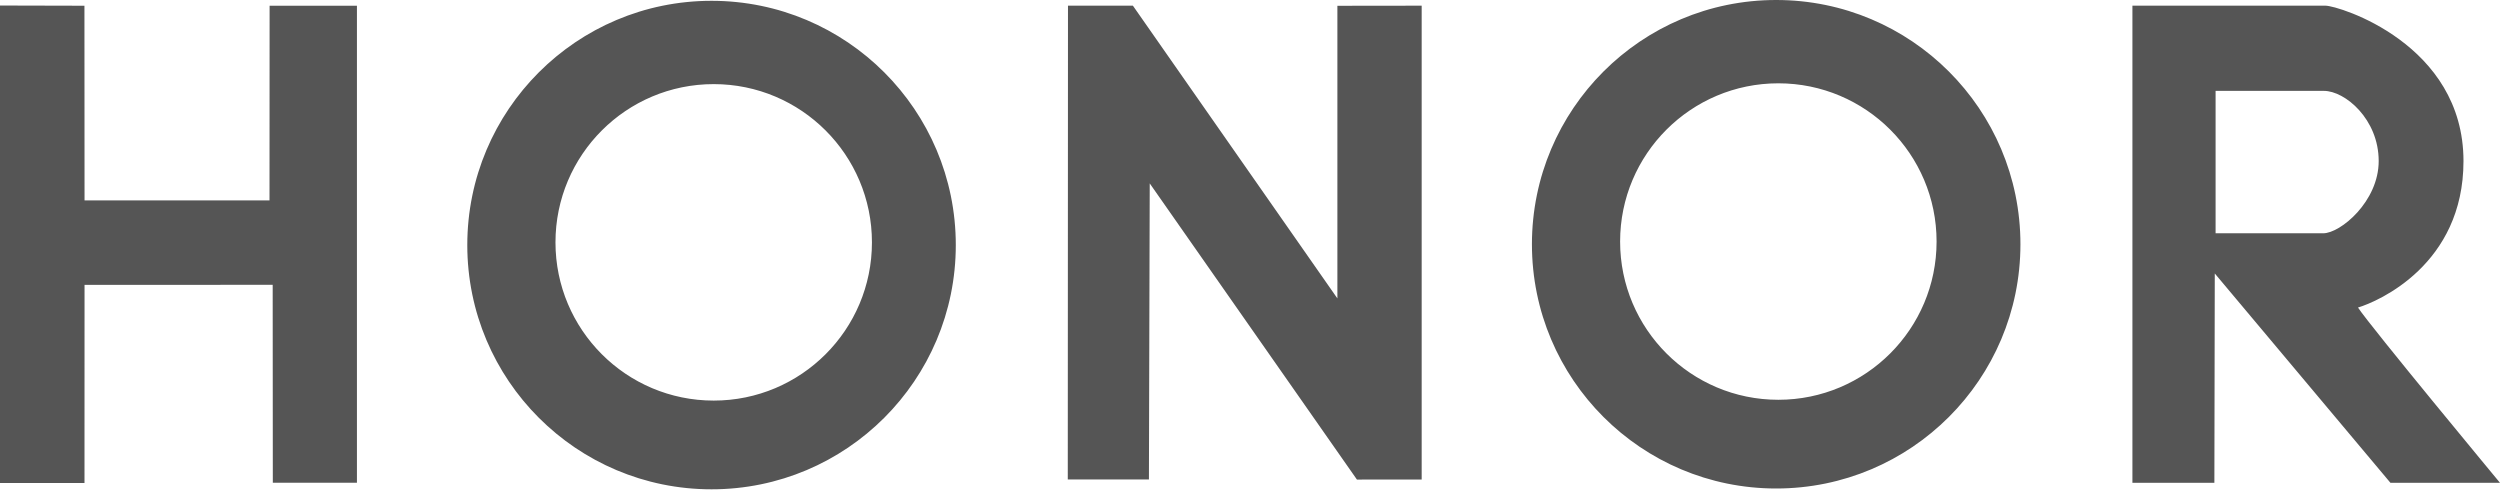
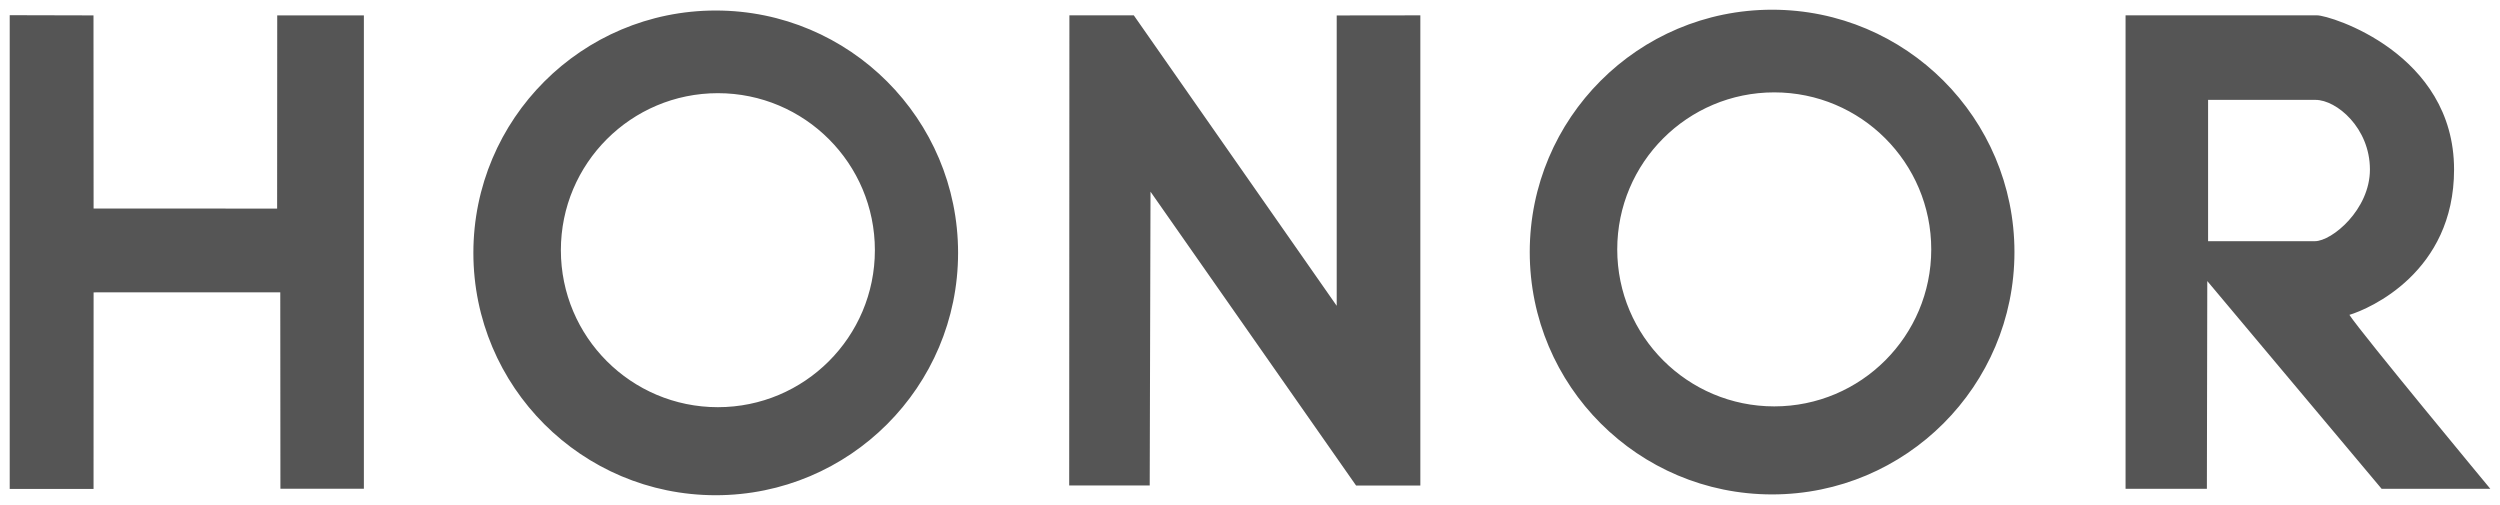
- <svg xmlns="http://www.w3.org/2000/svg" viewBox="35.154 328.54 1874.693 366.925" version="1.1">
-   <path d="M35.154 332.682v358.026h63.36l0.036-148.552 141.082-0.036 0.102 148.424h63.078V332.836H237.322l-0.072 146.002-138.701-0.041-0.077-145.961zM568.724 329.149c-101.156 0-183.158 82.002-183.158 183.158s82.002 183.158 183.158 183.158 183.158-82.002 183.158-183.158-82.002-183.158-183.158-183.158z m1.623 299.781c-65.531 0-118.656-53.125-118.656-118.656 0-65.531 53.125-118.656 118.656-118.656 65.531 0 118.656 53.125 118.656 118.656 0 65.536-53.125 118.656-118.656 118.656zM1367.071 328.54c-101.156 0-183.158 82.002-183.158 183.158s82.002 183.158 183.158 183.158c101.156 0 183.158-82.002 183.158-183.158s-82.002-183.158-183.158-183.158z m1.623 299.786c-65.531 0-118.656-53.125-118.656-118.656 0-65.531 53.125-118.656 118.656-118.656 65.531 0 118.656 53.125 118.656 118.656 0 65.531-53.125 118.656-118.656 118.656zM835.855 688.082l0.154-355.282h48.676l153.344 219.515V332.877L1101.235 332.8v355.323l-48.553 0.036-155.372-222.1-0.604 222.024zM1803.361 559.16c15.212-4.562 79.104-32.246 79.104-109.834 0-87.926-93.706-116.526-103.444-116.526H1634.202v357.796h61.46l0.302-156.989 131.738 156.989h82.145c0-0.005-97.357-117.443-106.486-131.436z m-26.086-55.685l-80.701 0.01V396.692h81.234c15.821 0 41.073 21.146 41.073 52.634 0 30.269-28.677 54.149-41.605 54.149z" fill="#555555" />
+ <svg xmlns="http://www.w3.org/2000/svg" viewBox="0 0 990.231 200" version="1.1">
+   <g data-fit="1" transform="scale(0.524107) translate(-27.8154 -321.2017)">
+     <path d="M35.154 332.682v358.026h63.36l0.036-148.552 141.082-0.036 0.102 148.424h63.078V332.836H237.322l-0.072 146.002-138.701-0.041-0.077-145.961zM568.724 329.149c-101.156 0-183.158 82.002-183.158 183.158s82.002 183.158 183.158 183.158 183.158-82.002 183.158-183.158-82.002-183.158-183.158-183.158z m1.623 299.781c-65.531 0-118.656-53.125-118.656-118.656 0-65.531 53.125-118.656 118.656-118.656 65.531 0 118.656 53.125 118.656 118.656 0 65.536-53.125 118.656-118.656 118.656zM1367.071 328.54c-101.156 0-183.158 82.002-183.158 183.158s82.002 183.158 183.158 183.158c101.156 0 183.158-82.002 183.158-183.158s-82.002-183.158-183.158-183.158z m1.623 299.786c-65.531 0-118.656-53.125-118.656-118.656 0-65.531 53.125-118.656 118.656-118.656 65.531 0 118.656 53.125 118.656 118.656 0 65.531-53.125 118.656-118.656 118.656zM835.855 688.082l0.154-355.282h48.676l153.344 219.515V332.877L1101.235 332.8v355.323l-48.553 0.036-155.372-222.1-0.604 222.024zM1803.361 559.16c15.212-4.562 79.104-32.246 79.104-109.834 0-87.926-93.706-116.526-103.444-116.526H1634.202v357.796h61.46l0.302-156.989 131.738 156.989h82.145c0-0.005-97.357-117.443-106.486-131.436z m-26.086-55.685l-80.701 0.01V396.692h81.234c15.821 0 41.073 21.146 41.073 52.634 0 30.269-28.677 54.149-41.605 54.149z" fill="#555555" />
+   </g>
</svg>
